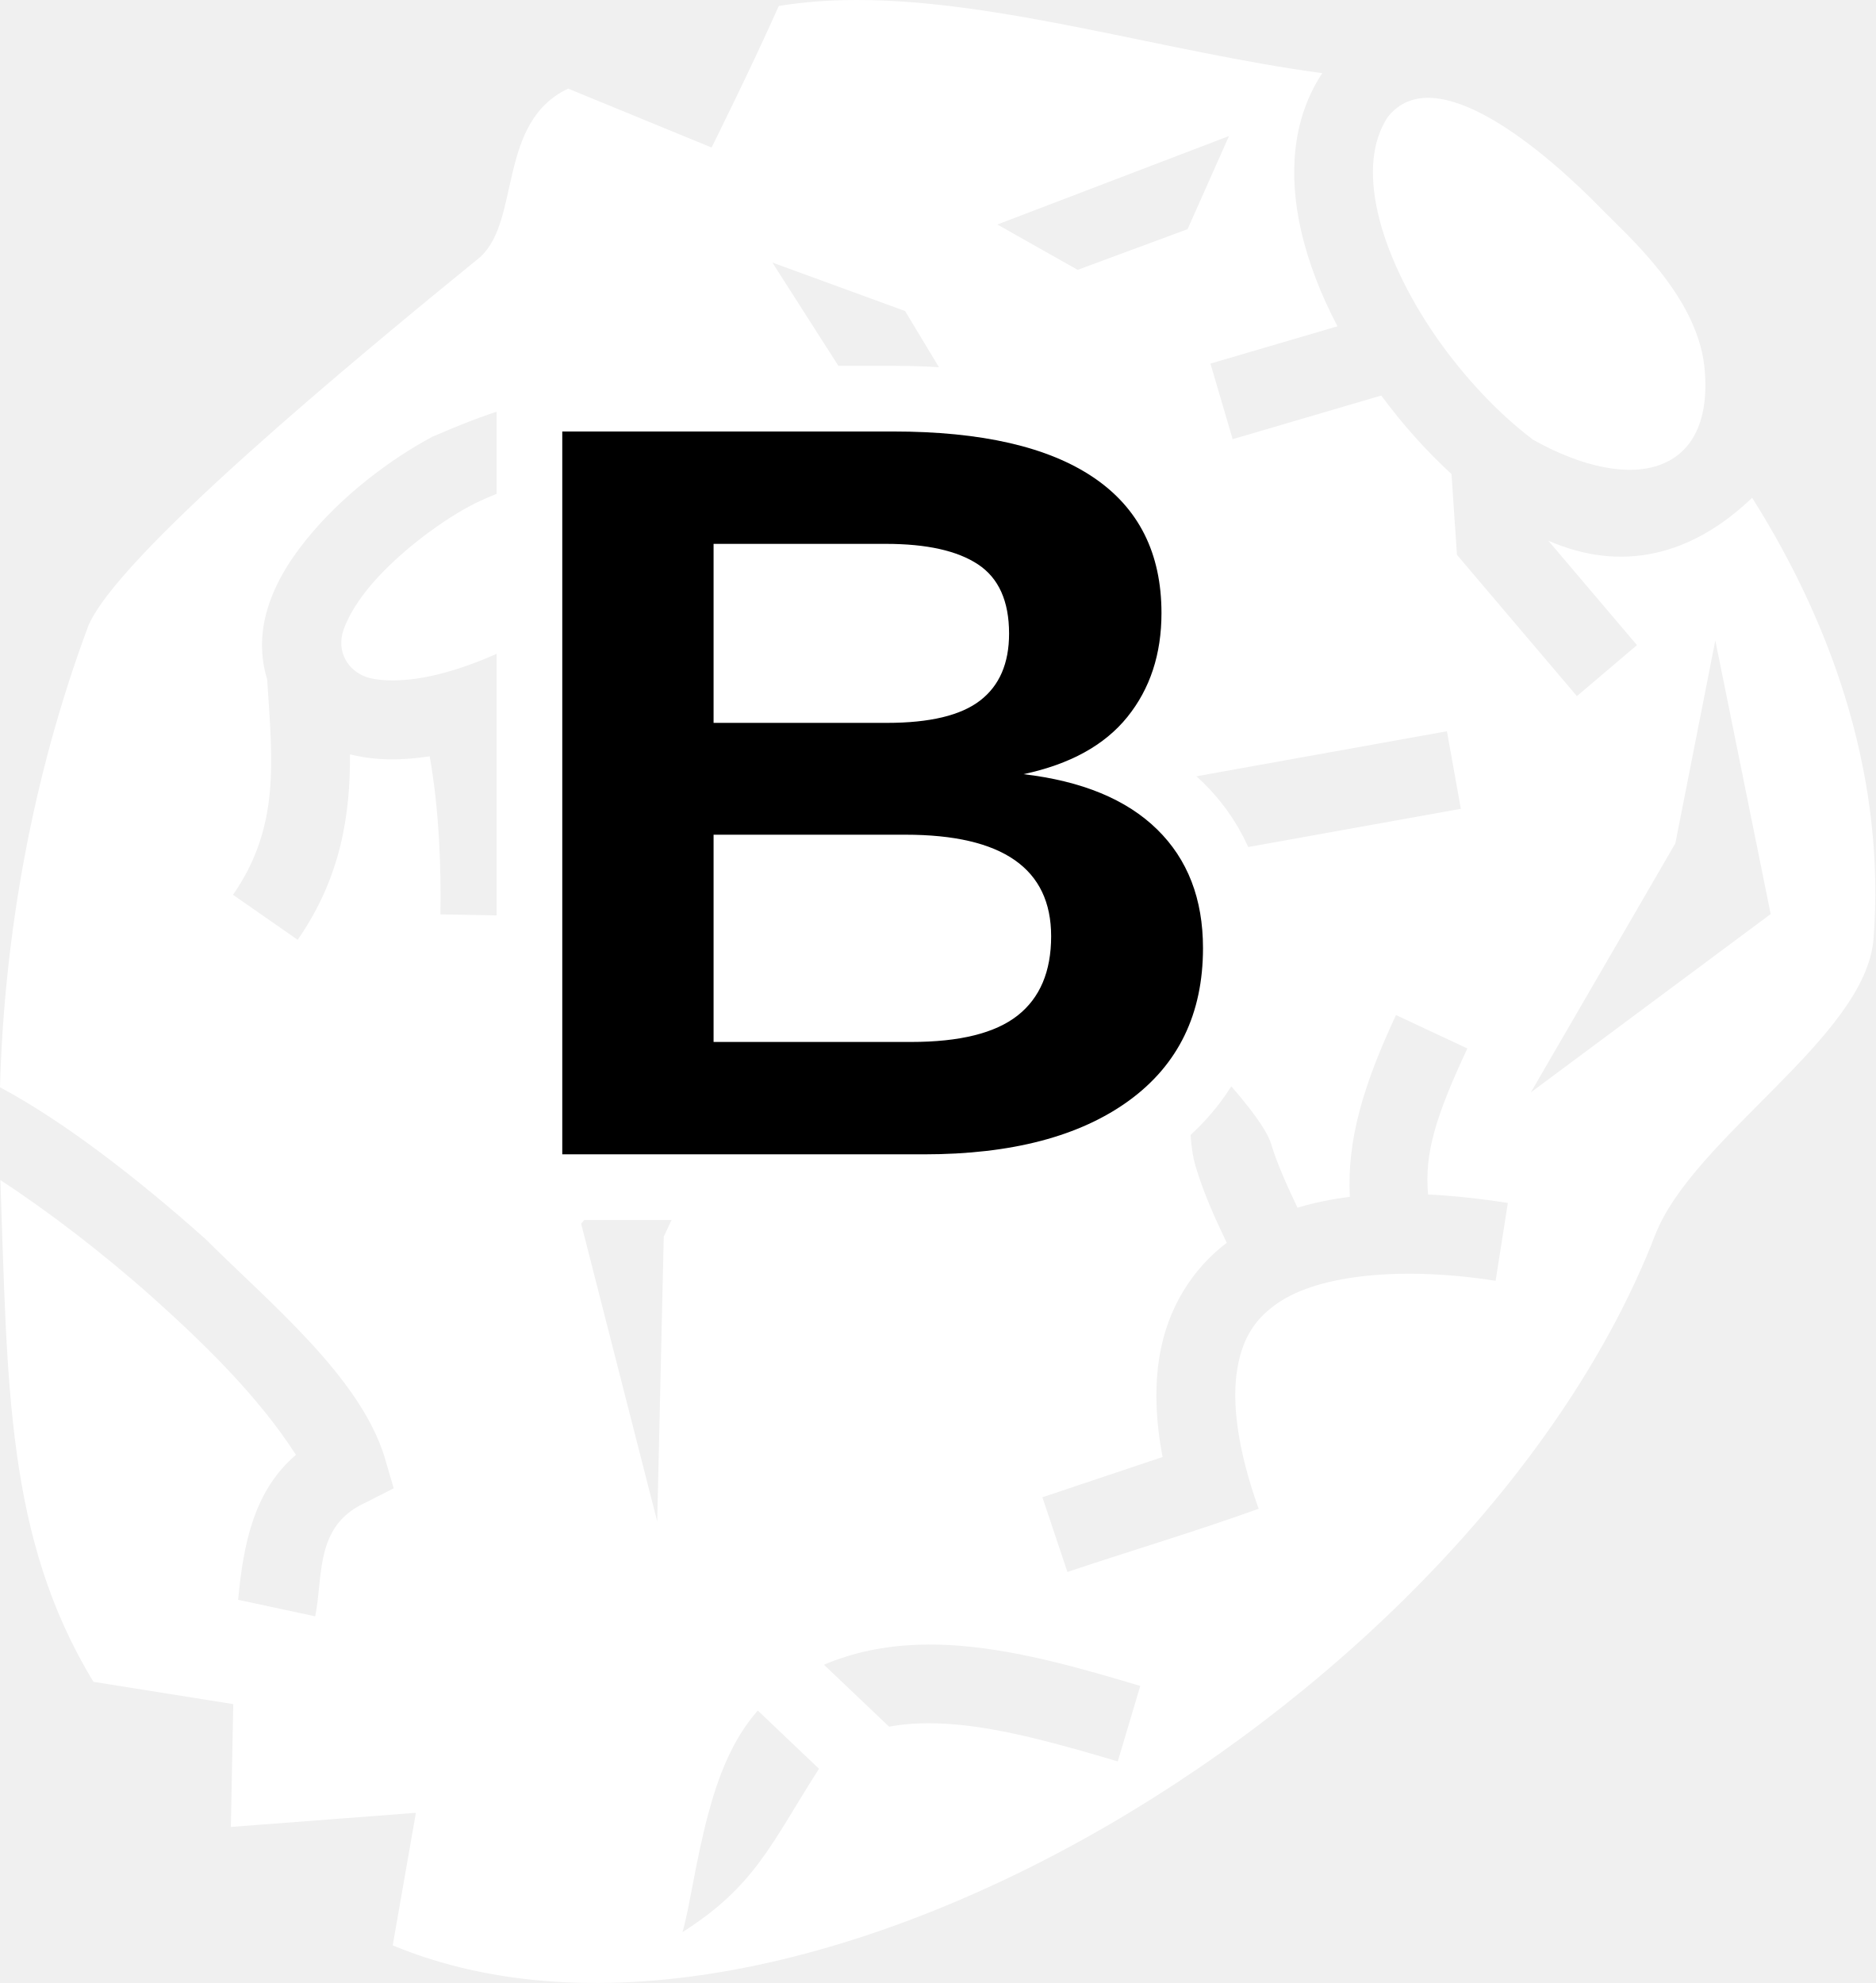
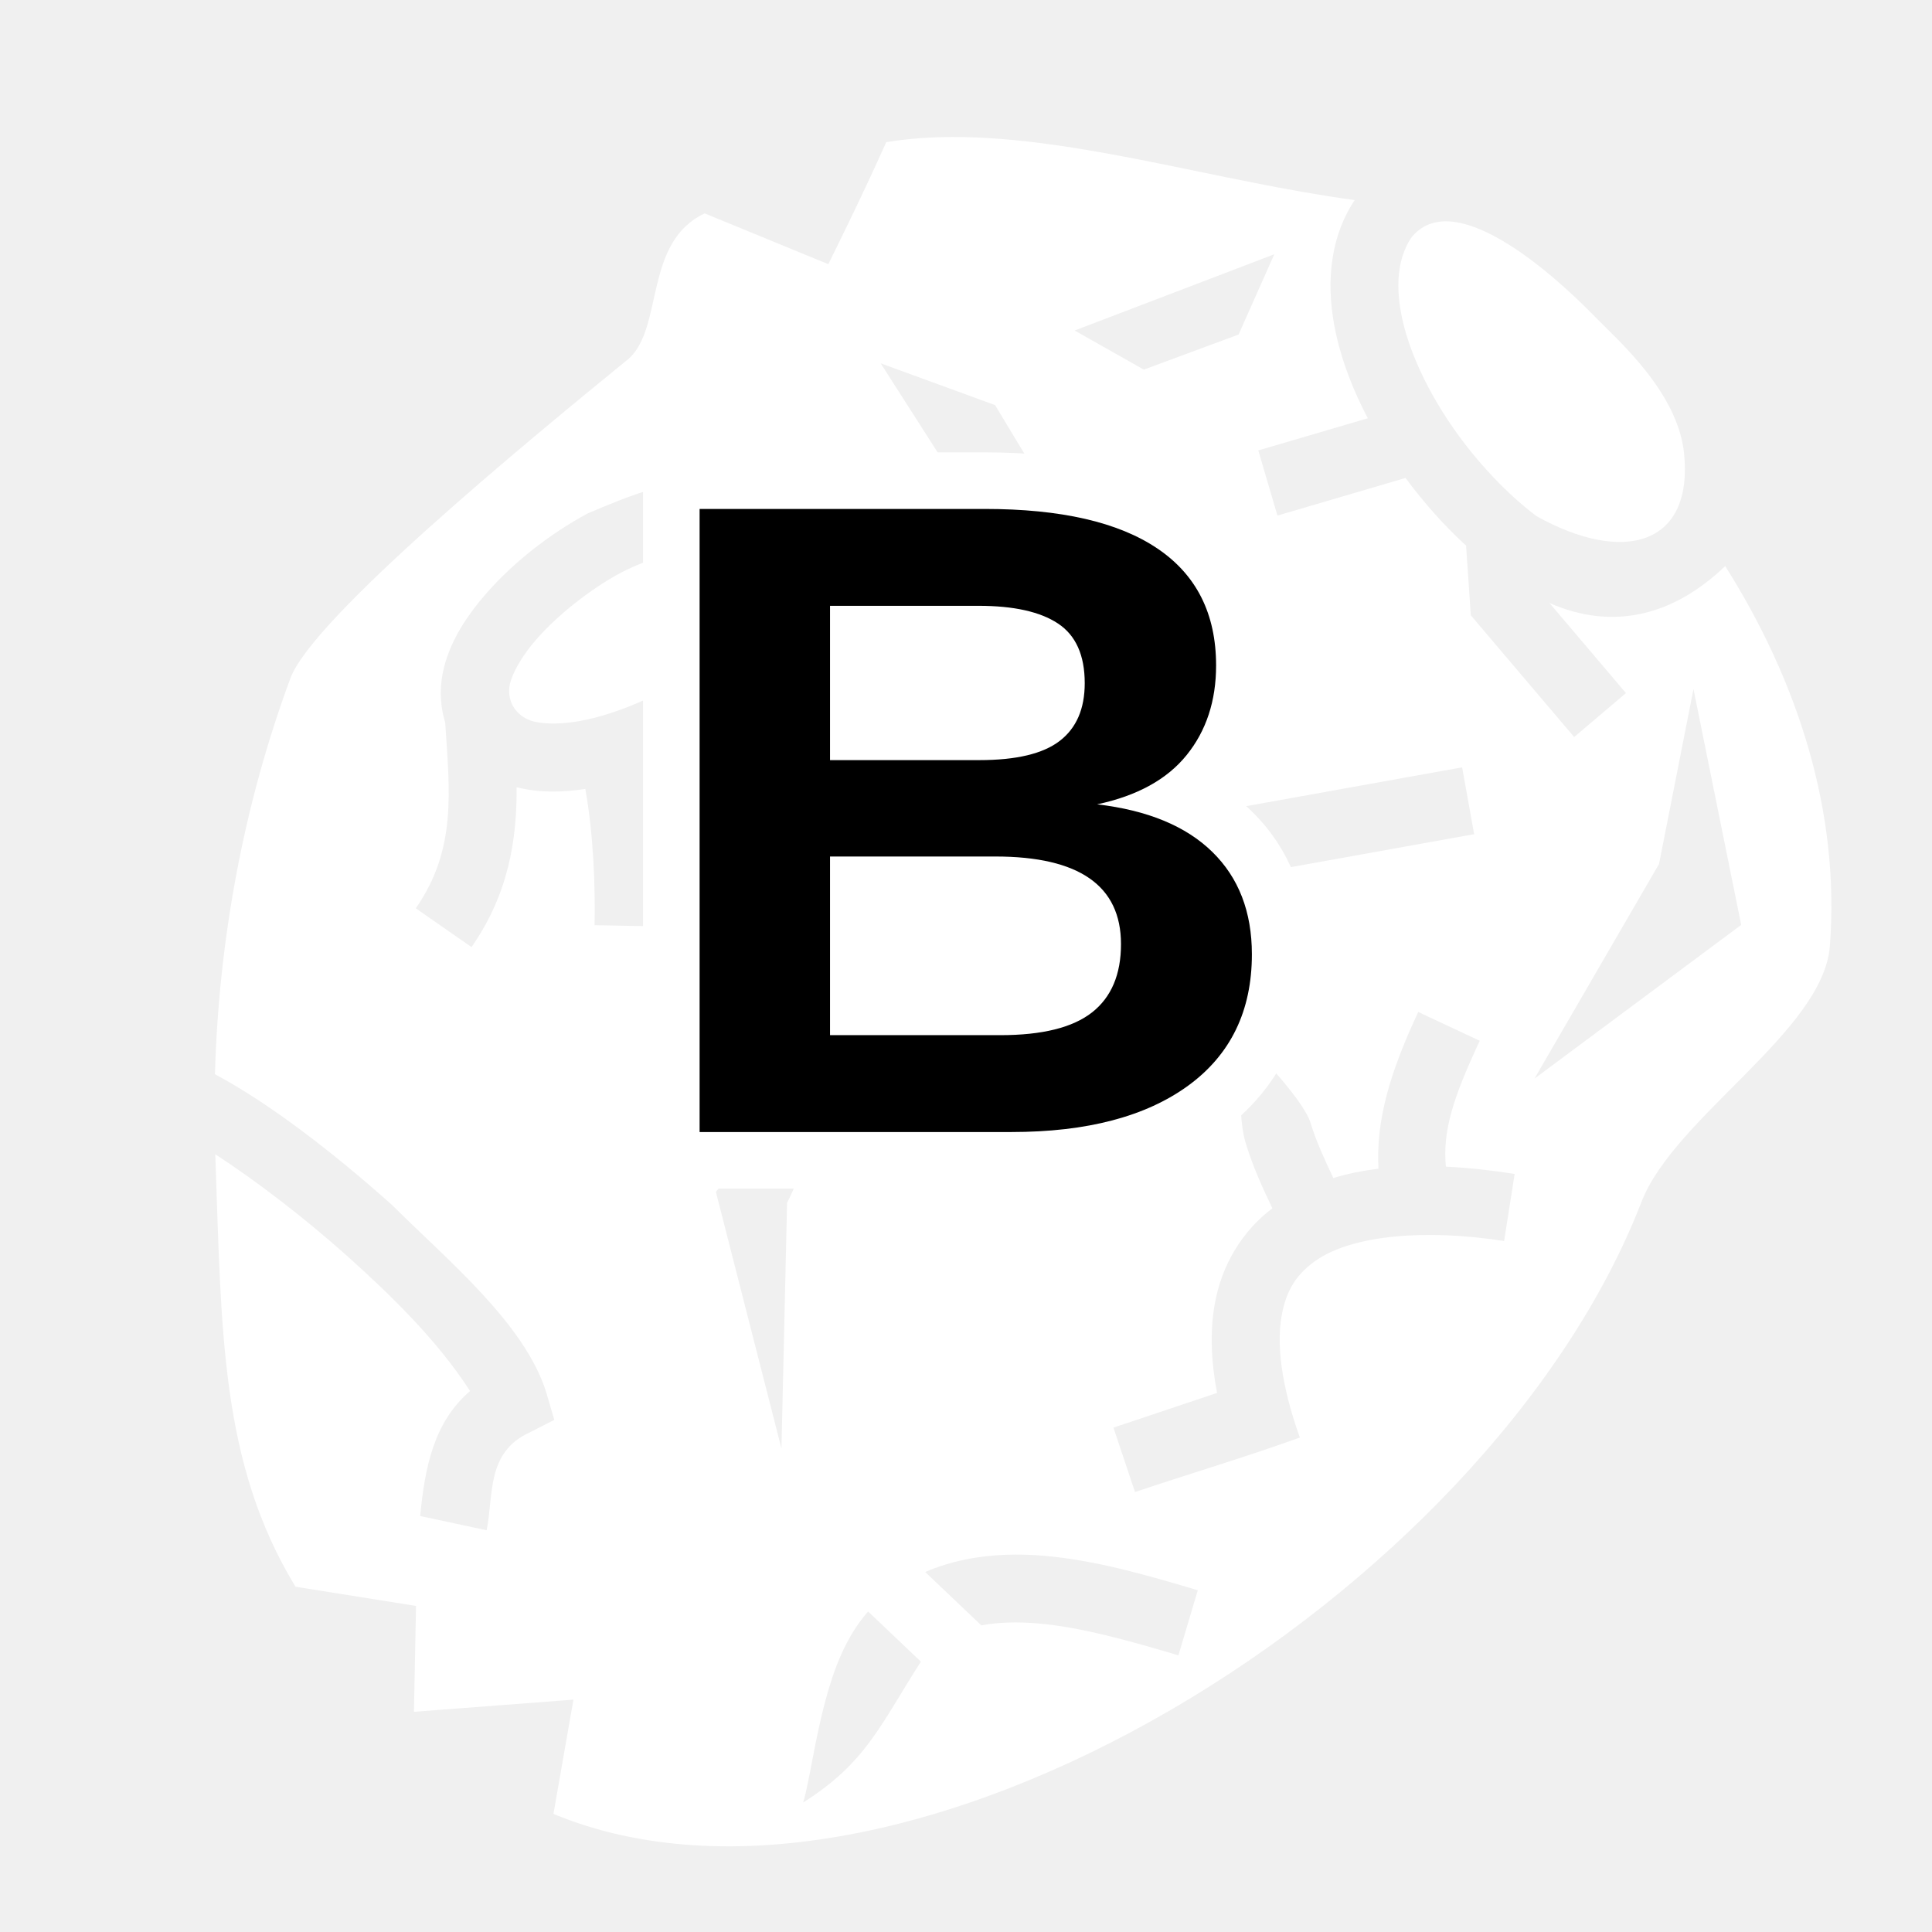
- <svg xmlns="http://www.w3.org/2000/svg" viewBox="0 0 428.372 452.99" version="1.1" id="svg840" width="428.372" height="452.99">
-   <defs id="defs844" />
-   <g class="" id="g826" transform="translate(-56.965,-36.307)">
-     <path d="m 252.625,36.307 c -6.092,0.006 -12.026,0.422 -17.766,1.367 -6.74,15.11 -15.352,32.332 -15.352,32.332 L 186.755,56.553 c -16.186,7.61 -10.852,30.03 -20.06,38.44 -27.888,22.73 -83.84,68.866 -89.725,84.734 -12.537,33.803 -19.03,69.85 -20.005,104.95 14.493,7.74 31.347,20.743 47.008,34.73 14.336,14.328 35.16,31.31 40.828,49.716 l 2.096,7.168 -6.658,3.384 c -11.466,5.26 -9.42,16.91 -11.275,25.86 l -17.602,-3.77 c 1.218,-13.002 3.663,-24.96 13.206,-33.12 -8.763,-13.648 -21.562,-25.924 -32.584,-35.81 -11.454,-10.23 -24.25,-20.012 -34.933,-26.947 1.674,46.477 1.207,81.64 21.255,114.607 l 31.945,5.094 -0.553,28.053 42.27,-3.222 -5.3,30.28 c 92.217,38.28 247.83,-57.624 288.362,-162.223 8.685,-22.415 48.163,-45.242 49.896,-67.717 2.734,-35.472 -8.37,-70.06 -27.727,-100.74 -13.795,13.218 -29.79,17.135 -46.56,9.796 l 20.255,23.86 -13.723,11.648 -27.4,-32.273 -1.24,-18.446 c -5.757,-5.283 -11.19,-11.362 -16.046,-17.94 l -33.95,9.97 -5.073,-17.27 29.023,-8.522 c -3.782,-7.177 -6.71,-14.646 -8.39,-22.174 -2.694,-12.064 -2.116,-24.784 4.7,-35.326 0.07,-0.108 0.145,-0.21 0.216,-0.317 -36.018,-4.868 -73.49,-16.754 -106.387,-16.718 z m 121.287,26.806 c -3.475,5.376 -4.253,12.655 -2.248,21.633 2.005,8.978 6.862,19.155 13.3,28.45 6.44,9.293 14.446,17.73 22.216,23.577 23.14,12.916 41.762,7.763 39.084,-16.968 -1.89,-16.137 -17.54,-29.672 -23.46,-35.753 -12.655,-12.994 -38.097,-34.83 -48.892,-20.94 z m -36.207,4.266 -9.47,21.282 -25.104,9.29 -18.34,-10.36 z m -104.312,28.903 30.316,11.072 27.874,46.264 32.05,14.146 -7.27,16.468 -37.26,-16.45 z m -43.89,30.66 c 9.625,-0.01 19.89,2.822 25.817,11.815 6.116,5.094 16.364,8.502 27.846,12.816 l -6.332,16.852 c -5.8,-2.18 -12.472,-4.145 -18.963,-6.996 -1.048,3.52 -2.588,6.89 -4.358,9.935 a 64.73,64.73 0 0 1 -2.97,4.625 c 12.61,6.737 24.022,11.983 30.12,12.506 l -1.54,17.934 c -13.374,-1.148 -27.19,-8.556 -41.235,-16.645 a 69.874,69.874 0 0 1 -5.22,4.035 c -5.618,3.903 -12.543,7.623 -20.044,10.5 2.925,14.92 3.148,30.108 2.94,41.203 l -17.997,-0.337 c 0.19,-10.045 -0.234,-23.675 -2.45,-36.112 -5.99,0.925 -12.046,1.06 -17.944,-0.383 -0.09,-0.02 -0.177,-0.046 -0.266,-0.07 0.083,13.554 -1.982,28.058 -11.95,42.374 l -14.77,-10.285 c 10.87,-15.612 8.98,-30.818 7.804,-49.224 -1.566,-5.005 -1.475,-10.304 -0.23,-14.988 1.682,-6.33 5.1,-11.886 9.187,-16.945 8.176,-10.118 19.228,-18.362 28.807,-23.49 11.795,-5.06 22.388,-9.09 33.75,-9.12 z m -0.665,18.012 c -0.64,0.012 -1.308,0.047 -2.004,0.102 -7.502,0.613 -16.64,3.695 -22.588,6.88 -7.375,3.946 -17.25,11.444 -23.3,18.93 -3.023,3.743 -5.045,7.453 -5.79,10.254 -1.15,5.08 2.084,9.024 6.29,10.087 3.02,0.738 7.46,0.737 12.396,-0.164 9.87,-1.802 21.545,-7.135 28.553,-12.004 5.274,-3.666 11.863,-10.37 15.556,-16.722 3.85,-12.748 0.492,-17.54 -9.112,-17.363 z m 259.953,37.65 12.642,62.508 -54.782,40.737 33.01,-56.89 z m -61.31,20.75 3.182,17.717 -66.13,11.883 -9.65,25.186 -25.25,11.934 21.725,-53.04 z m -11.63,64.83 16.3,7.63 c -7.236,15.46 -9.834,23.982 -8.974,33.36 6.018,0.288 12.134,0.976 18.222,1.934 l -2.796,17.78 c -20.668,-3.25 -40.167,-1.63 -49.913,5.192 -4.873,3.41 -7.866,7.633 -9.088,14.89 -1.223,7.254 -0.21,17.796 4.873,31.997 -14.763,5.31 -28.485,9.344 -43.684,14.436 l -5.716,-17.068 27.455,-9.197 c -1.625,-8.534 -1.85,-16.21 -0.678,-23.16 1.844,-10.947 7.55,-19.874 15.334,-25.773 -2.568,-5.383 -5.2,-11.09 -7.092,-17.383 -2.792,-9.287 -0.37,-27.64 -0.56,-27.658 0,0 15.726,15.586 17.798,22.477 1.373,4.567 3.592,9.417 6.01,14.548 3.83,-1.158 7.836,-1.963 11.965,-2.47 -0.69,-12.83 3.032,-25.492 10.543,-41.536 z m -145.416,3.946 -21.852,46.684 -1.49,65.057 -17.38,-68.036 c 0,0 36.75,-43.703 40.722,-43.703 z m 38.574,139.85 a 84.97,84.97 0 0 1 7.69,0.32 c 13.628,1.172 27.29,5.13 40.73,9.132 l -5.137,17.252 c -13.297,-3.96 -26.01,-7.494 -37.134,-8.45 -5.48,-0.47 -10.477,-0.36 -15.1,0.508 L 245.18,416.594 c 6.827,-2.917 14.02,-4.278 21.263,-4.56 a 75.72,75.72 0 0 1 2.568,-0.054 z m -38.95,15.075 13.983,13.3 c -10.892,17.037 -14.518,26.755 -31.18,37.32 1.64,-5.576 3.002,-16.252 5.88,-26.984 2.176,-8.11 5.298,-16.793 11.32,-23.635 z" fill="#ffffff" fill-opacity="1" id="path824" />
+ <svg xmlns="http://www.w3.org/2000/svg" width="512" height="512" viewBox="0 0 512 512" style="height: 512px; width: 512px;">
+   <g class="" transform="translate(0,0)" style="">
+     <path d="M252.625 36.307c-6.092.006-12.026.422-17.766 1.367-6.74 15.11-15.352 32.332-15.352 32.332l-32.752-13.453c-16.186 7.61-10.852 30.03-20.06 38.44-27.888 22.73-83.84 68.866-89.725 84.734-12.537 33.803-19.03 69.85-20.005 104.95 14.493 7.74 31.347 20.743 47.008 34.73 14.336 14.328 35.16 31.31 40.828 49.716l2.096 7.168-6.658 3.384c-11.466 5.26-9.42 16.91-11.275 25.86l-17.602-3.77c1.218-13.002 3.663-24.96 13.206-33.12-8.763-13.648-21.562-25.924-32.584-35.81-11.454-10.23-24.25-20.012-34.933-26.947 1.674 46.477 1.207 81.64 21.255 114.607l31.945 5.094-.553 28.053 42.27-3.222-5.3 30.28c92.217 38.28 247.83-57.624 288.362-162.223 8.685-22.415 48.163-45.242 49.896-67.717 2.734-35.472-8.37-70.06-27.727-100.74-13.795 13.218-29.79 17.135-46.56 9.796l20.255 23.86-13.723 11.648-27.4-32.273-1.24-18.446c-5.757-5.283-11.19-11.362-16.046-17.94l-33.95 9.97-5.073-17.27 29.023-8.522c-3.782-7.177-6.71-14.646-8.39-22.174-2.694-12.064-2.116-24.784 4.7-35.326.07-.108.145-.21.216-.317-36.018-4.868-73.49-16.754-106.387-16.718zm121.287 26.806c-3.475 5.376-4.253 12.655-2.248 21.633s6.862 19.155 13.3 28.45c6.44 9.293 14.446 17.73 22.216 23.577 23.14 12.916 41.762 7.763 39.084-16.968-1.89-16.137-17.54-29.672-23.46-35.753-12.655-12.994-38.097-34.83-48.892-20.94zm-36.207 4.266l-9.47 21.282-25.104 9.29-18.34-10.36zM233.393 96.282l30.316 11.072 27.874 46.264 32.05 14.146-7.27 16.468-37.26-16.45zm-43.89 30.66c9.625-.01 19.89 2.822 25.817 11.815 6.116 5.094 16.364 8.502 27.846 12.816l-6.332 16.852c-5.8-2.18-12.472-4.145-18.963-6.996-1.048 3.52-2.588 6.89-4.358 9.935a64.73 64.73 0 0 1-2.97 4.625c12.61 6.737 24.022 11.983 30.12 12.506l-1.54 17.934c-13.374-1.148-27.19-8.556-41.235-16.645a69.874 69.874 0 0 1-5.22 4.035c-5.618 3.903-12.543 7.623-20.044 10.5 2.925 14.92 3.148 30.108 2.94 41.203l-17.997-.337c.19-10.045-.234-23.675-2.45-36.112-5.99.925-12.046 1.06-17.944-.383-.09-.02-.177-.046-.266-.07.083 13.554-1.982 28.058-11.95 42.374l-14.77-10.285c10.87-15.612 8.98-30.818 7.804-49.224-1.566-5.005-1.475-10.304-.23-14.988 1.682-6.33 5.1-11.886 9.187-16.945 8.176-10.118 19.228-18.362 28.807-23.49 11.795-5.06 22.388-9.09 33.75-9.12zm-.665 18.012c-.64.012-1.308.047-2.004.102-7.502.613-16.64 3.695-22.588 6.88-7.375 3.946-17.25 11.444-23.3 18.93-3.023 3.743-5.045 7.453-5.79 10.254-1.15 5.08 2.084 9.024 6.29 10.087 3.02.738 7.46.737 12.396-.164 9.87-1.802 21.545-7.135 28.553-12.004 5.274-3.666 11.863-10.37 15.556-16.722 3.85-12.748.492-17.54-9.112-17.363zm259.953 37.65l12.642 62.508-54.782 40.737 33.01-56.89zm-61.31 20.75l3.182 17.717-66.13 11.883-9.65 25.186-25.25 11.934 21.725-53.04zm-11.63 64.83l16.3 7.63c-7.236 15.46-9.834 23.982-8.974 33.36 6.018.288 12.134.976 18.222 1.934l-2.796 17.78c-20.668-3.25-40.167-1.63-49.913 5.192-4.873 3.41-7.866 7.633-9.088 14.89-1.223 7.254-.21 17.796 4.873 31.997-14.763 5.31-28.485 9.344-43.684 14.436l-5.716-17.068 27.455-9.197c-1.625-8.534-1.85-16.21-.678-23.16 1.844-10.947 7.55-19.874 15.334-25.773-2.568-5.383-5.2-11.09-7.092-17.383-2.792-9.287-.37-27.64-.56-27.658 0 0 15.726 15.586 17.798 22.477 1.373 4.567 3.592 9.417 6.01 14.548 3.83-1.158 7.836-1.963 11.965-2.47-.69-12.83 3.032-25.492 10.543-41.536zm-145.416 3.946l-21.852 46.684-1.49 65.057-17.38-68.036s36.75-43.703 40.722-43.703zm38.574 139.85a84.97 84.97 0 0 1 7.69.32c13.628 1.172 27.29 5.13 40.73 9.132l-5.137 17.252c-13.297-3.96-26.01-7.494-37.134-8.45-5.48-.47-10.477-.36-15.1.508l-14.878-14.148c6.827-2.917 14.02-4.278 21.263-4.56a75.72 75.72 0 0 1 2.568-.054zm-38.95 15.075l13.983 13.3c-10.892 17.037-14.518 26.755-31.18 37.32 1.64-5.576 3.002-16.252 5.88-26.984 2.176-8.11 5.298-16.793 11.32-23.635z" fill="#fff" fill-opacity="1" />
  </g>
-   <g font-family="Arial, Helvetica, sans-serif" font-size="240px" font-style="normal" font-weight="bold" text-anchor="middle" text-decoration=" rgba(0, 0, 0, 1)" class="" transform="translate(199.035,263.693)" id="g838">
-     <g id="g836">
-       <text stroke="rgba(255, 255, 255, 1)" stroke-width="30" id="text830">
-         <tspan x="0" y="0" id="tspan828">B</tspan>
+   <g font-family="Arial, Helvetica, sans-serif" font-size="240" font-style="normal" font-weight="bold" text-anchor="middle" text-decoration=" rgba(0, 0, 0, 1)" class="" transform="translate(256,300)" style="">
+     <g>
+       <text stroke="rgba(255, 255, 255, 1)" stroke-width="30">
+         <tspan x="0" y="0">B</tspan>
      </text>
-       <text fill="rgba(0, 0, 0, 1)" id="text834">
-         <tspan x="0" y="0" id="tspan832">B</tspan>
+       <text fill="rgba(0, 0, 0, 1)">
+         <tspan x="0" y="0">B</tspan>
      </text>
    </g>
  </g>
</svg>
